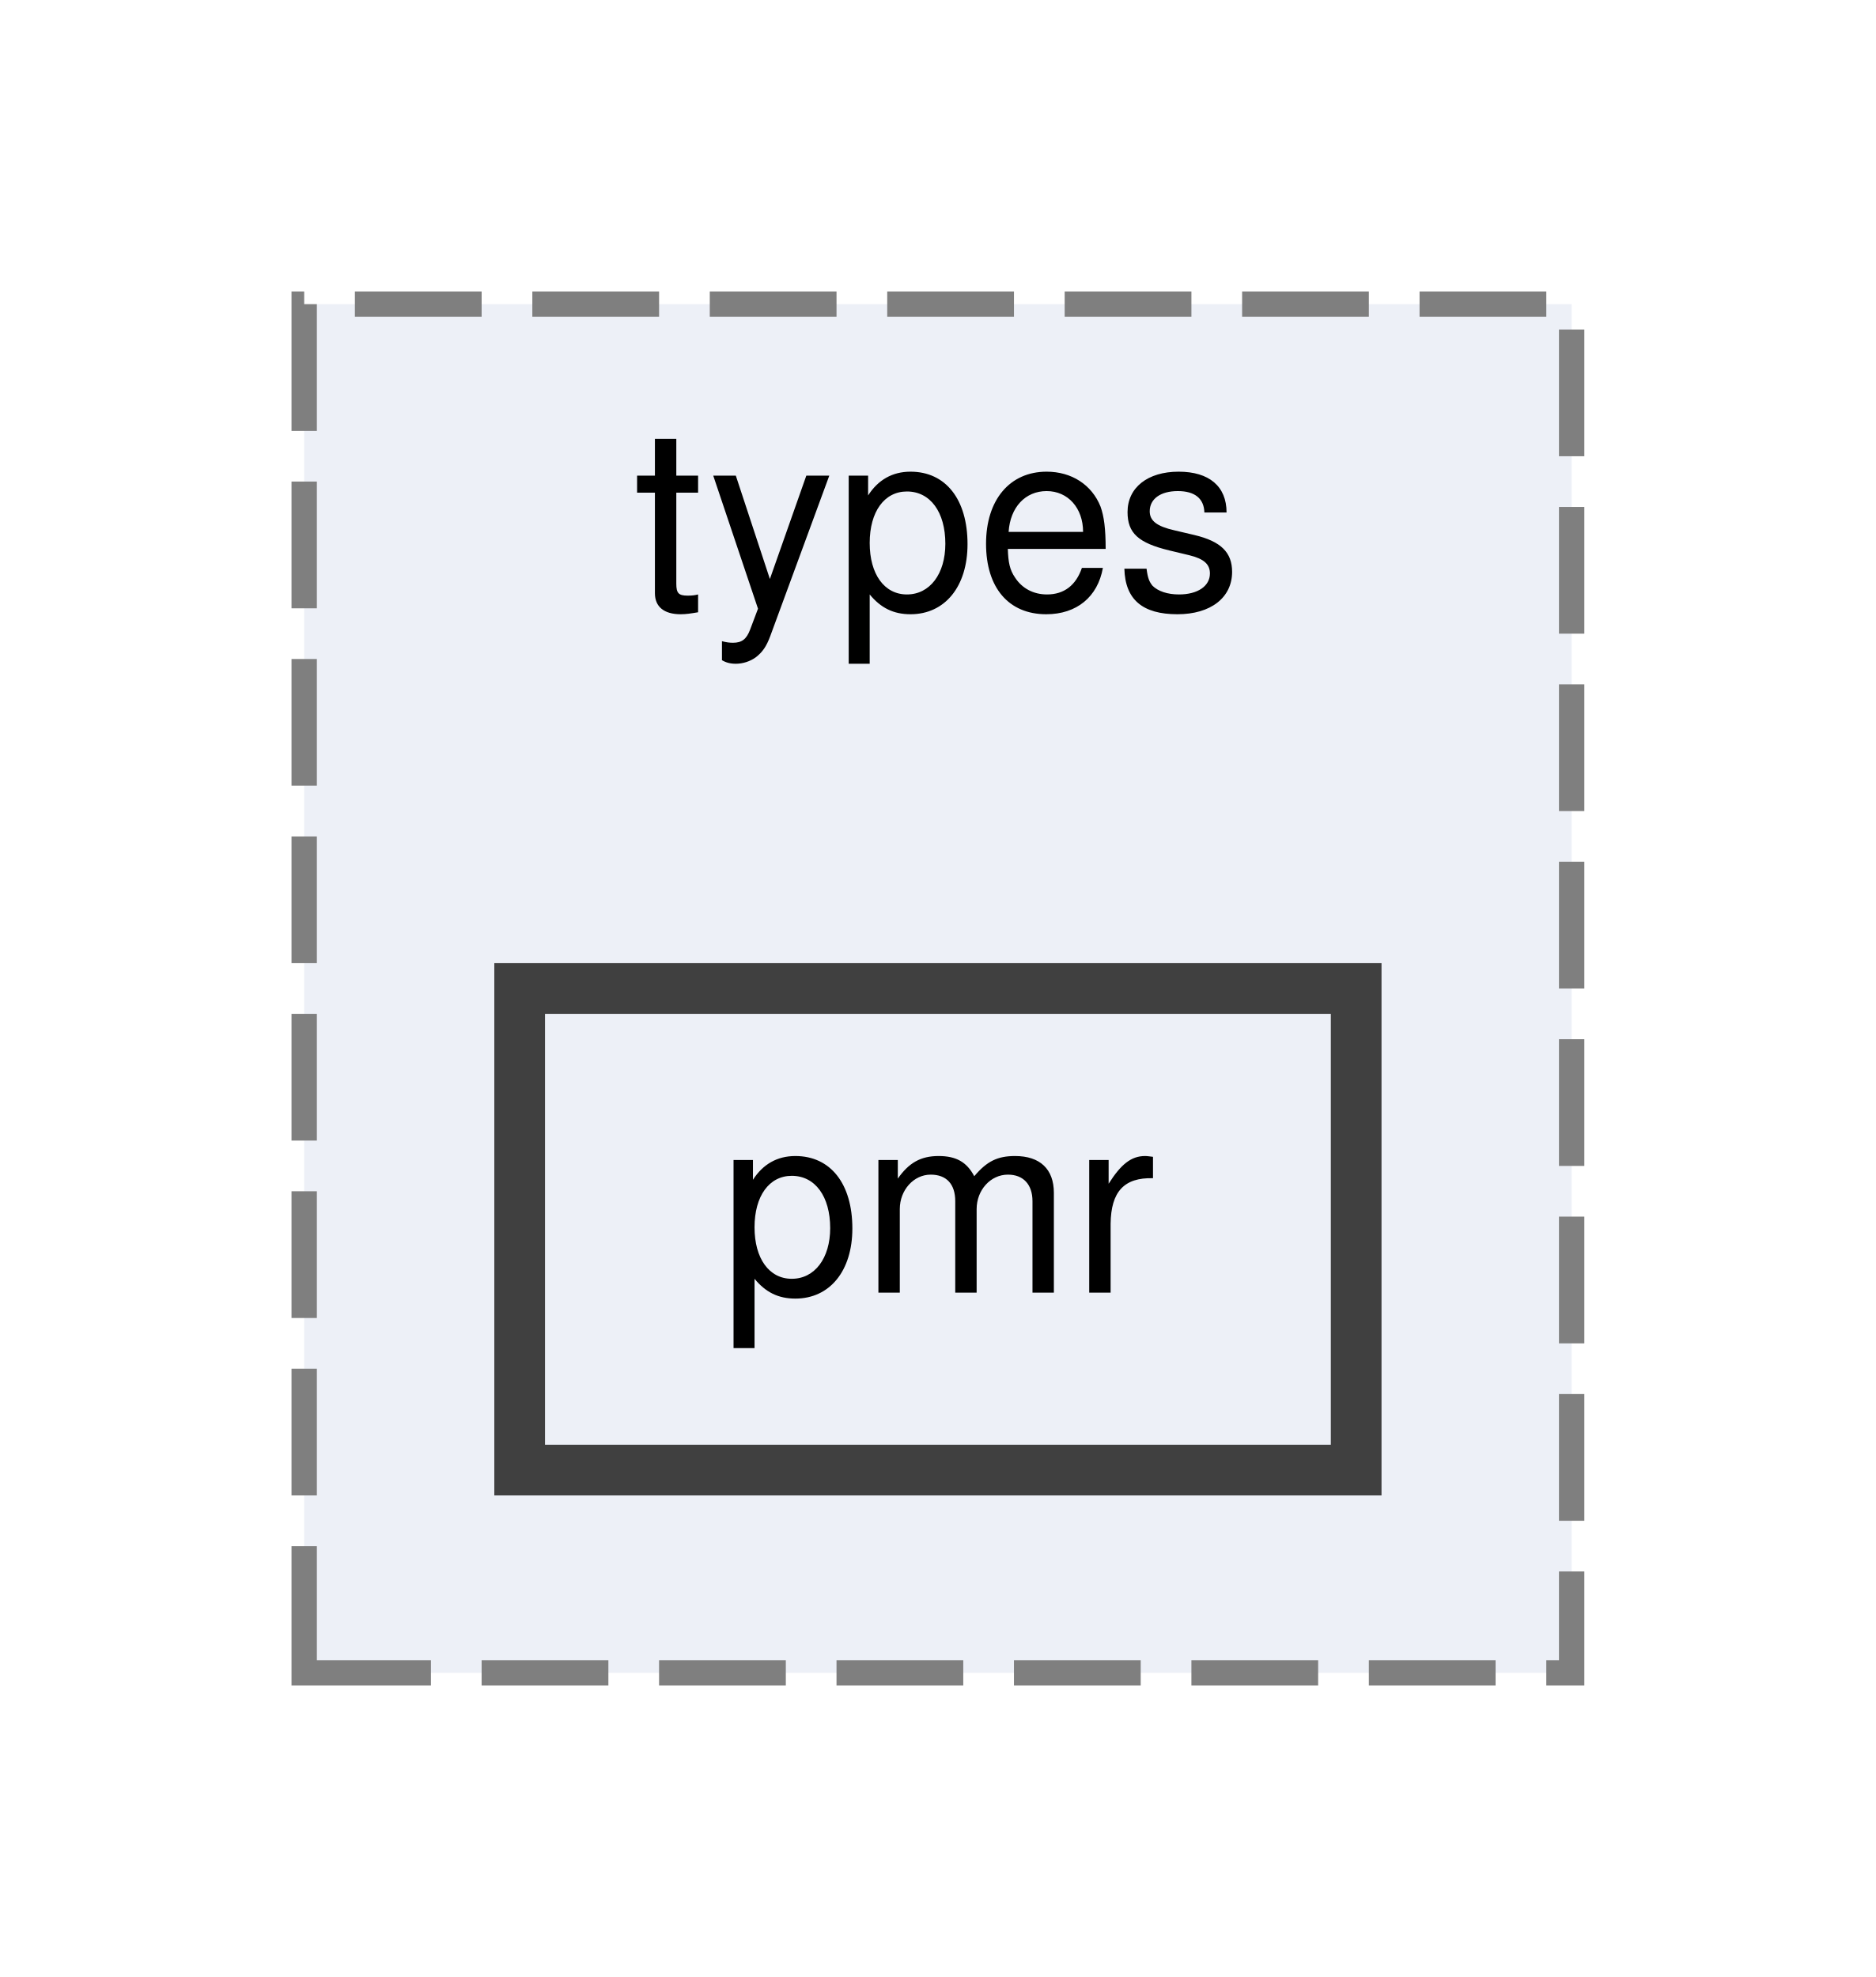
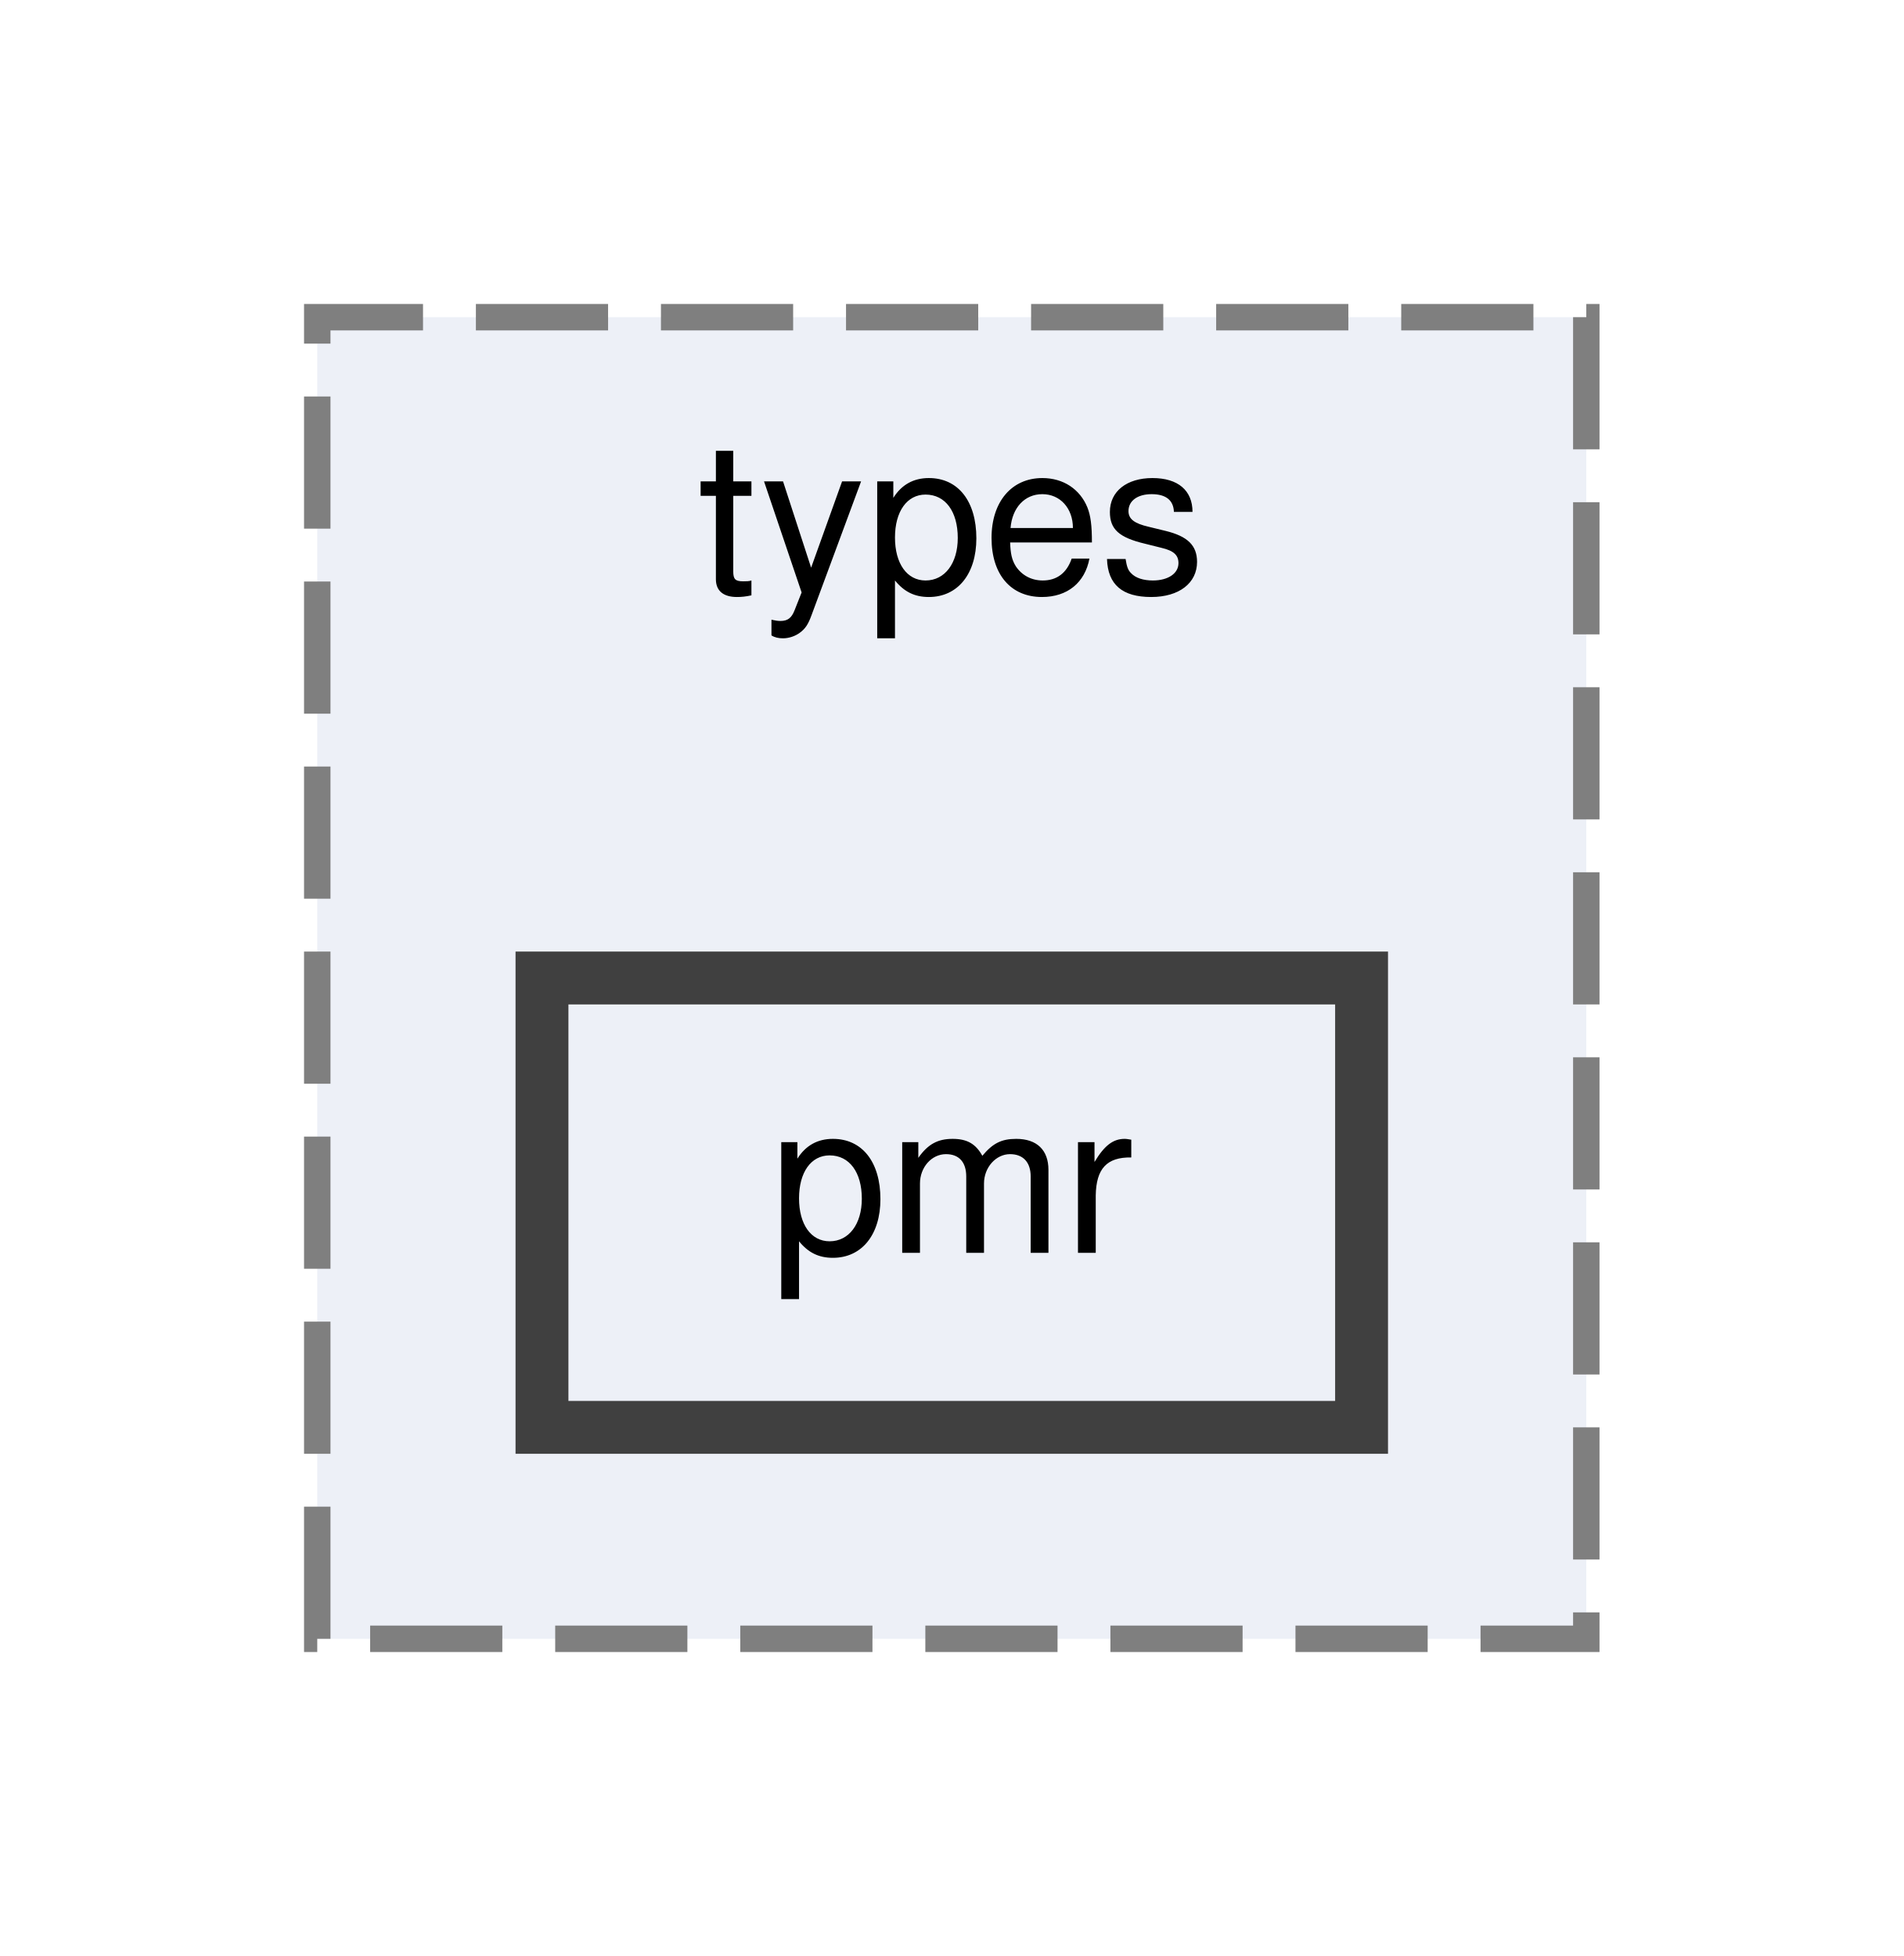
- <svg xmlns="http://www.w3.org/2000/svg" xmlns:xlink="http://www.w3.org/1999/xlink" width="74pt" height="78pt" viewBox="0.00 0.00 74.00 78.00">
-   <g id="graph0" class="graph" transform="scale(1 1) rotate(0) translate(4 74)">
+ <svg xmlns="http://www.w3.org/2000/svg" xmlns:xlink="http://www.w3.org/1999/xlink" width="72pt" height="74pt" viewBox="0.00 0.00 72.00 74.00">
+   <g id="graph0" class="graph" transform="scale(1 1) rotate(0) translate(4 70)">
    <g id="clust1" class="cluster">
      <g id="a_clust1">
        <a xlink:href="dir_0ad255a918b7fba820a1ddafed6fa637.html" target="_top" xlink:title="types">
-           <polygon fill="#edf0f7" stroke="#7f7f7f" stroke-dasharray="5,2" points="8,-8 8,-62 58,-62 58,-8 8,-8" />
-           <text text-anchor="middle" x="33" y="-50" font-family="Helvetica,sans-Serif" font-size="10.00">types</text>
+           <polygon fill="#edf0f7" stroke="#7f7f7f" stroke-dasharray="5,2" points="8,-8 8,-58 56,-58 56,-8 8,-8" />
+           <text text-anchor="middle" x="32" y="-47.6" font-family="Helvetica,sans-Serif" font-size="8.00">types</text>
        </a>
      </g>
    </g>
    <g id="node1" class="node">
      <g id="a_node1">
        <a xlink:href="dir_25175e8773337c65a2c845ecd969d372.html" target="_top" xlink:title="pmr">
-           <polygon fill="#edf0f7" stroke="#404040" stroke-width="2" points="49.5,-35 16.5,-35 16.5,-16 49.5,-16 49.5,-35" />
-           <text text-anchor="middle" x="33" y="-23" font-family="Helvetica,sans-Serif" font-size="10.00">pmr</text>
+           <polygon fill="#edf0f7" stroke="#404040" stroke-width="2" points="47.5,-33 16.5,-33 16.5,-16 47.5,-16 47.5,-33" />
+           <text text-anchor="middle" x="32" y="-22.6" font-family="Helvetica,sans-Serif" font-size="8.00">pmr</text>
        </a>
      </g>
    </g>
  </g>
</svg>
